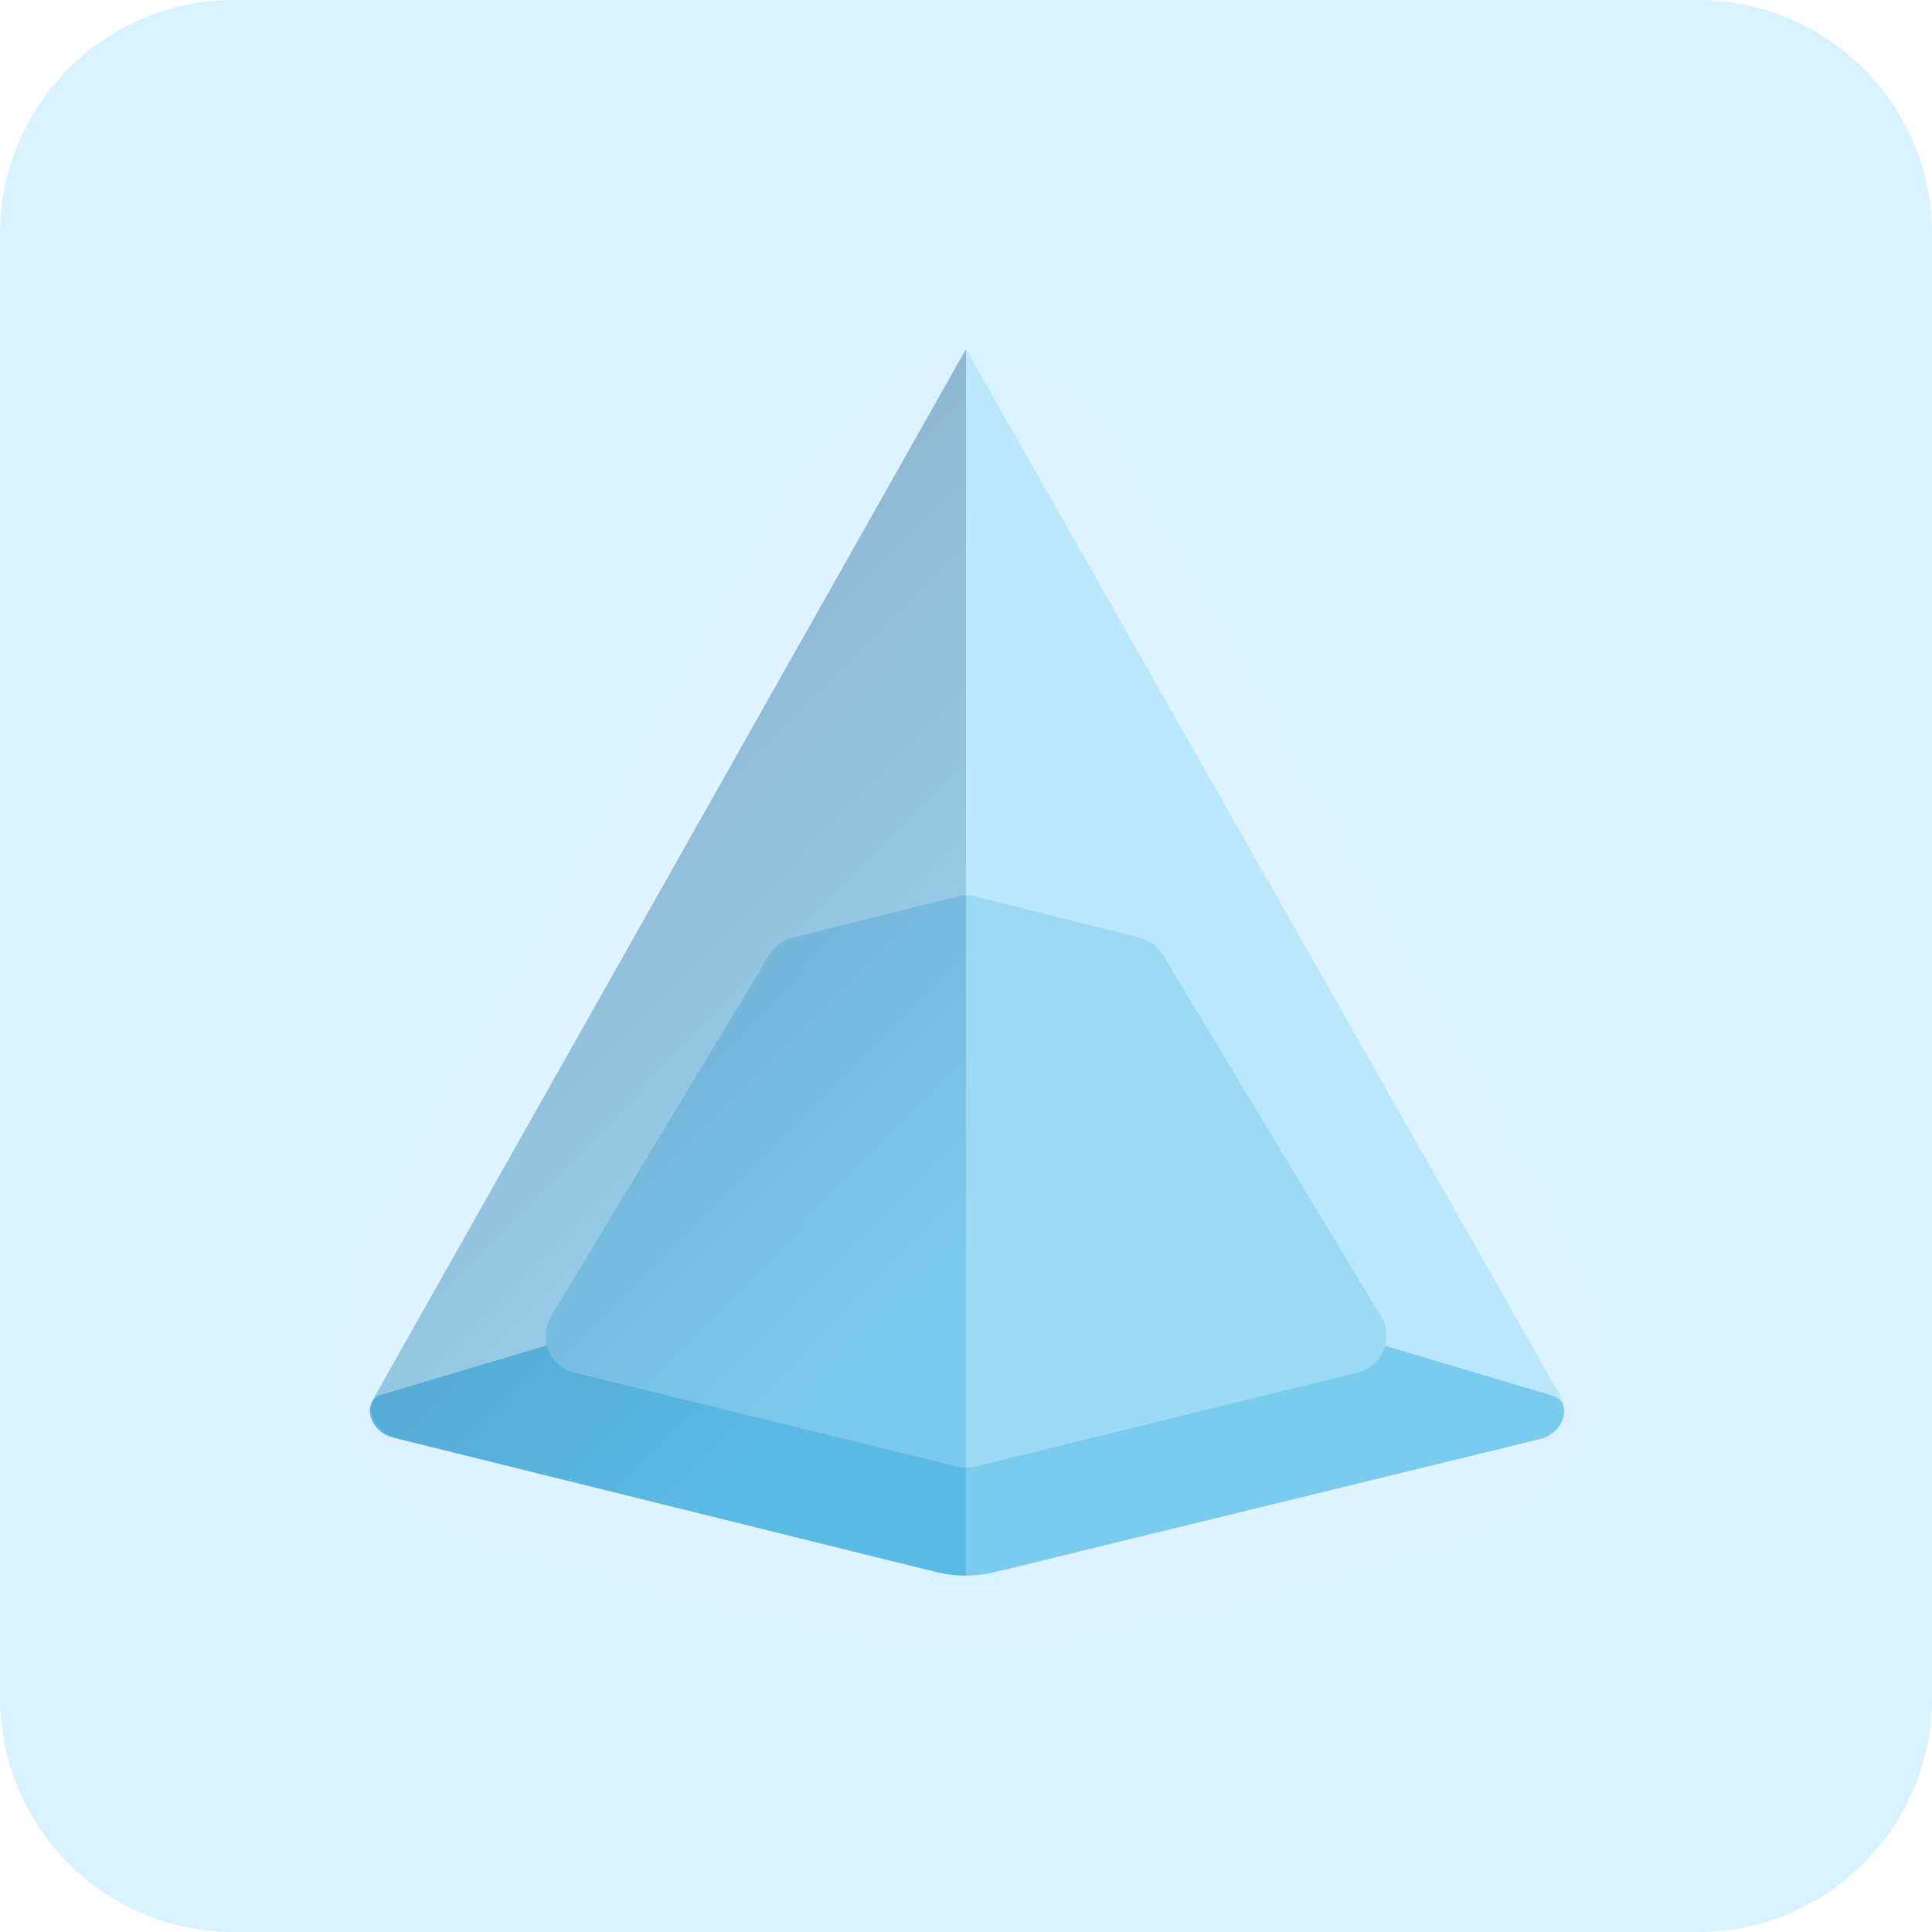
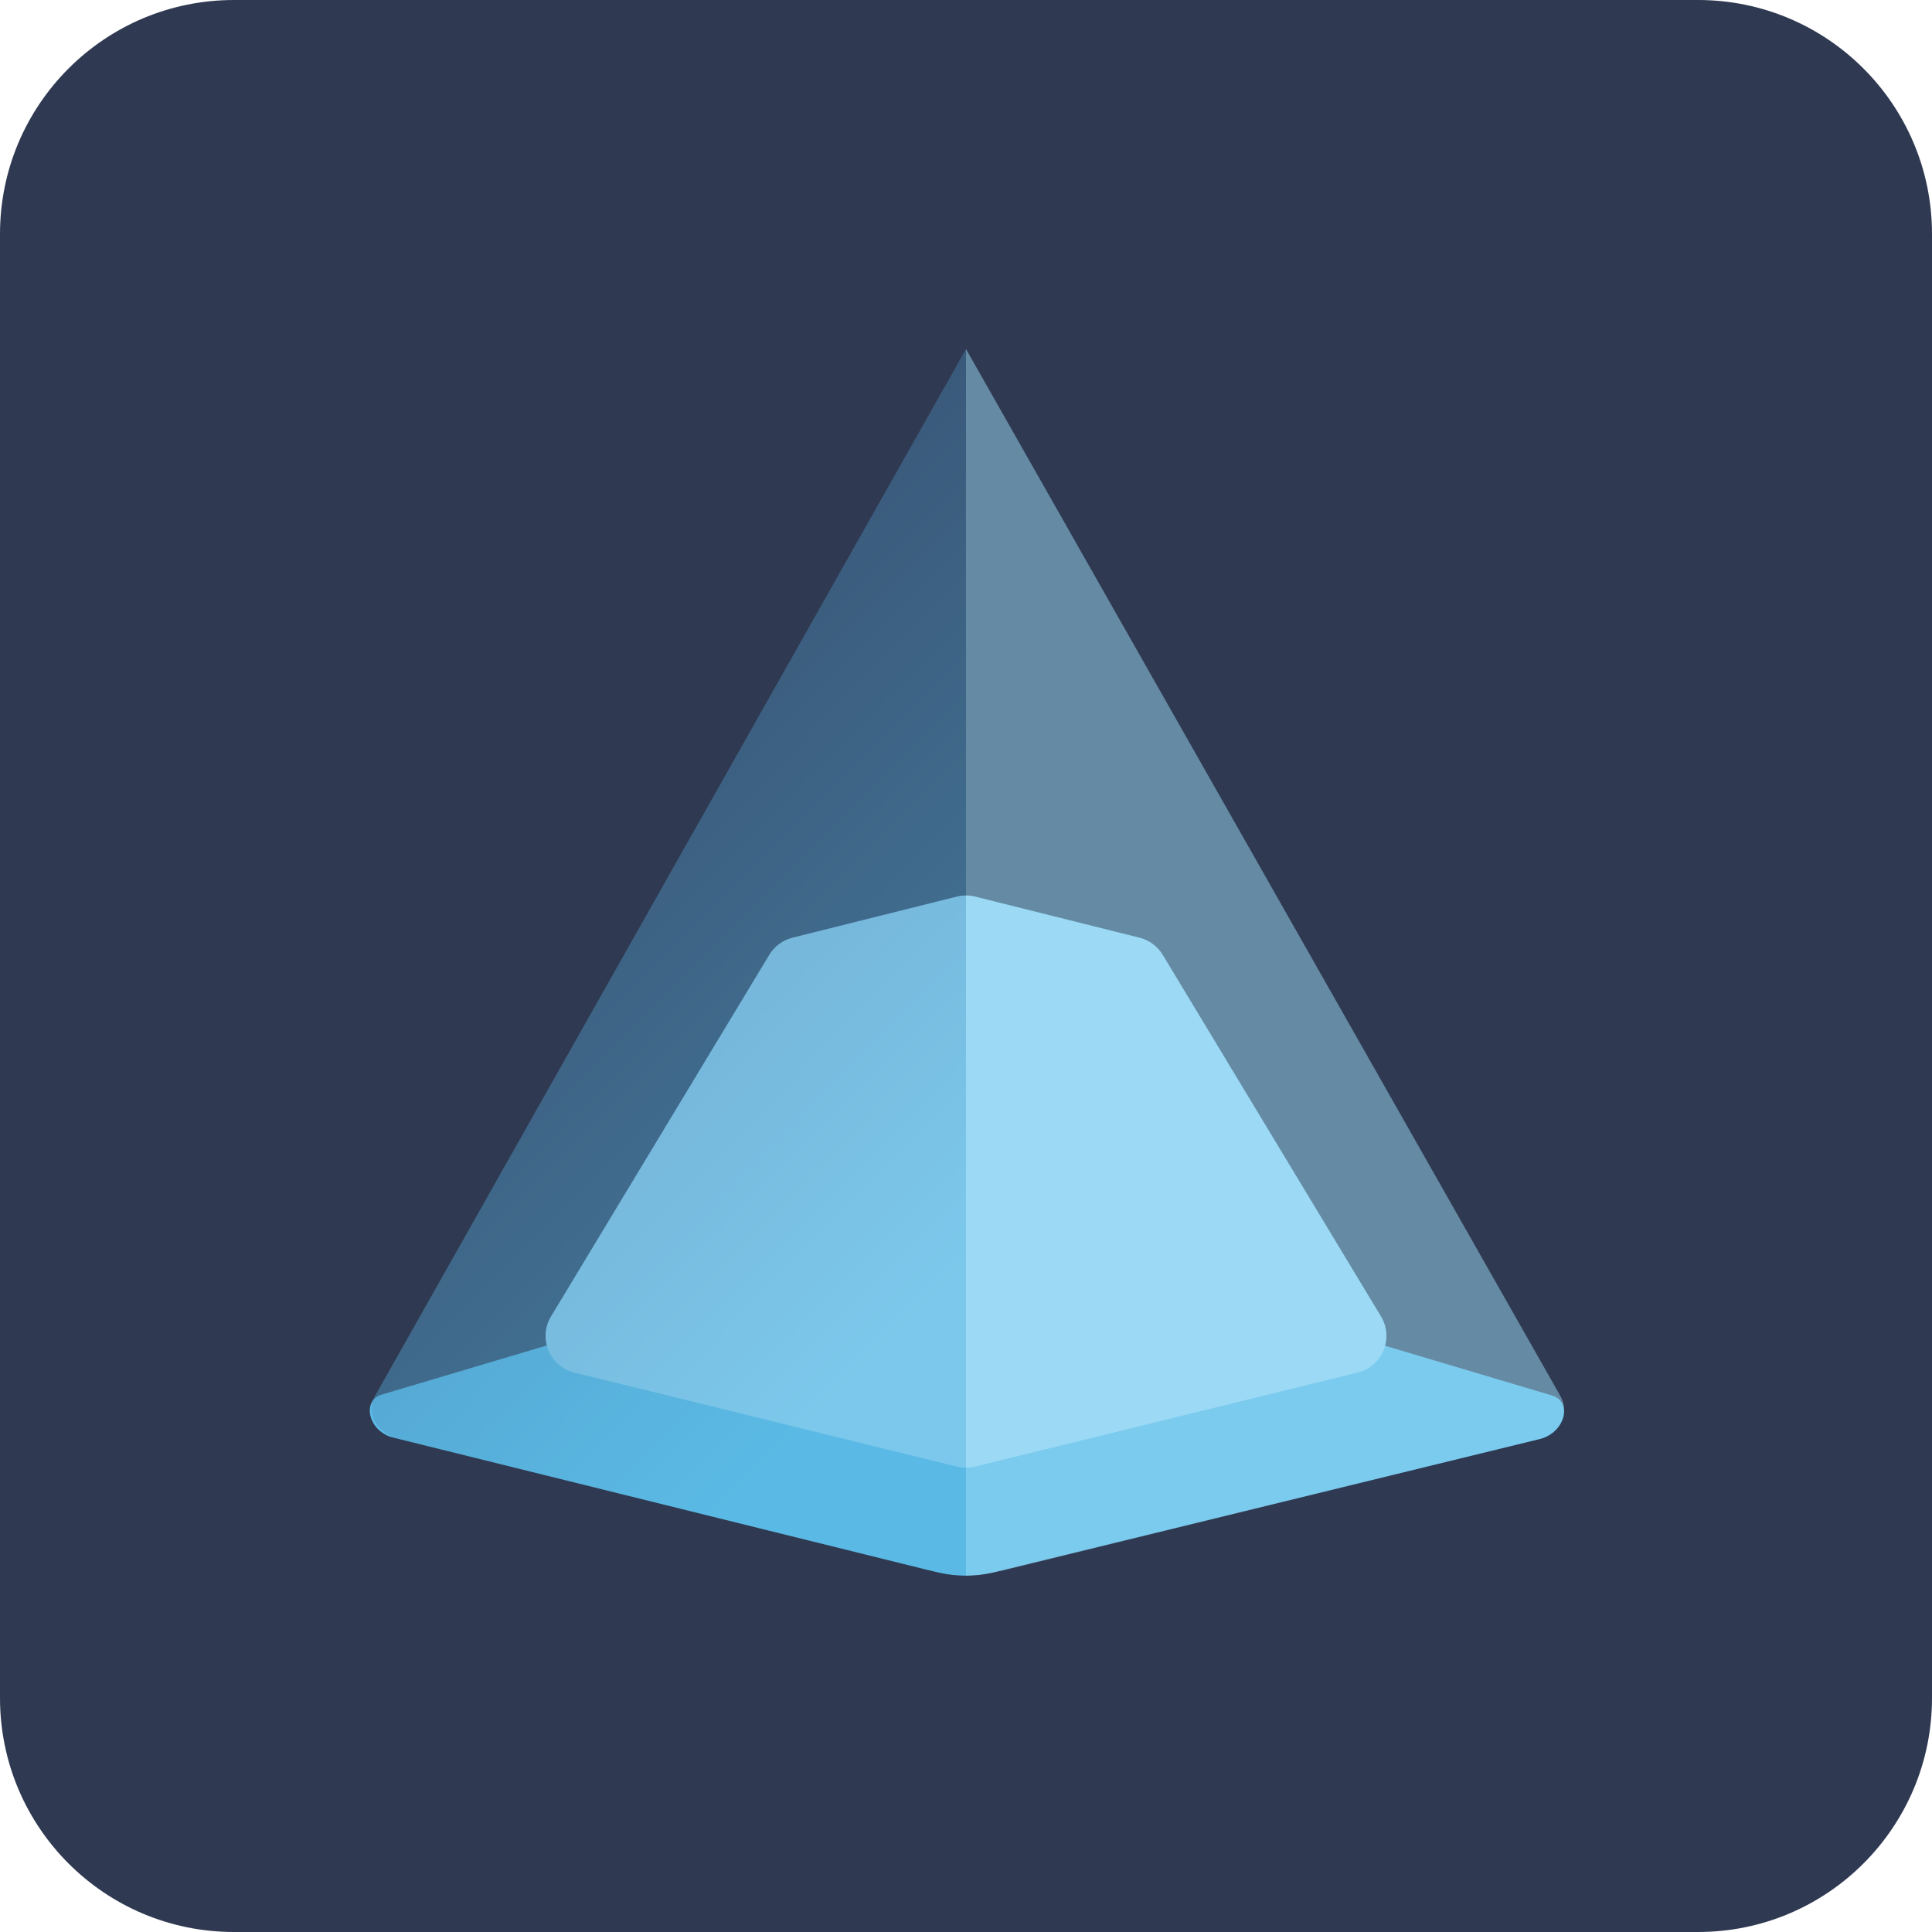
<svg xmlns="http://www.w3.org/2000/svg" width="1024" height="1024" viewBox="0 0 1024 1024" fill="none">
-   <rect width="1024" height="1024" rx="124" fill="#D9F2FF" />
-   <g filter="url(#filter0_d_1240_12474)">
-     <path d="M817 762.5L526.961 833.271C516.922 835.721 506.439 835.703 496.409 833.219L206.733 761.5C194.67 757 192.678 743 201.25 739.5L511.678 647L822.142 739.5C833.5 742.5 830 758.5 817 762.5Z" fill="#5BBAE5" />
-     <path d="M407.735 506.066L292.047 697.729C285.077 709.275 291.3 724.268 304.397 727.486L507.227 777.327C510.363 778.098 513.637 778.098 516.773 777.327L719.603 727.486C732.7 724.268 738.923 709.275 731.953 697.729L616.265 506.066C613.533 501.54 609.121 498.28 603.993 496.998L516.851 475.213C513.666 474.416 510.334 474.416 507.149 475.213L420.007 496.998C414.879 498.28 410.467 501.54 407.735 506.066Z" fill="#9CD7F3" />
-     <g opacity="0.5">
-       <path d="M512 837.165V185L827.016 739.874C832.191 748.953 826.803 760.055 815.939 762.7L512 837.165Z" fill="#9BDBF8" />
-       <path d="M512 837.165V185L198.763 739.874C193.578 749.03 200.435 760.174 211.416 762.7L512 837.165Z" fill="url(#paint0_linear_1240_12474)" />
-     </g>
-     <path d="M530 832.734C517 836 507 836 493.5 832.734V839.5H530V832.734Z" fill="#D9F2FF" />
+   <rect width="1024" height="1024" rx="124" fill="#2F3951" />
+   <path d="M817 762.5L526.961 833.271C516.922 835.721 506.439 835.703 496.409 833.219L206.733 761.5C194.67 757 192.678 743 201.25 739.5L511.678 647L822.142 739.5C833.5 742.5 830 758.5 817 762.5Z" fill="#5BBAE5" />
+   <path d="M407.735 506.066L292.047 697.729C285.077 709.275 291.3 724.268 304.397 727.486L507.227 777.327C510.363 778.098 513.637 778.098 516.773 777.327L719.603 727.486C732.7 724.268 738.923 709.275 731.953 697.729L616.265 506.066C613.533 501.54 609.121 498.28 603.993 496.998L516.851 475.213C513.666 474.416 510.334 474.416 507.149 475.213L420.007 496.998C414.879 498.28 410.467 501.54 407.735 506.066Z" fill="#9CD7F3" />
+   <g opacity="0.5">
+     <path d="M512 837.165V185L827.016 739.874C832.191 748.953 826.803 760.055 815.939 762.7L512 837.165Z" fill="#9BDBF8" />
+     <path d="M512 837.165V185L198.763 739.874C193.578 749.03 200.435 760.174 211.416 762.7L512 837.165Z" fill="url(#paint0_linear_1236_12510)" />
  </g>
+   <path d="M530 832.734C517 836 507 836 493.5 832.734V839.5H530V832.734Z" fill="#2F3951" />
  <defs>
-     <filter id="filter0_d_1240_12474" x="96" y="85" width="833" height="854.5" filterUnits="userSpaceOnUse" color-interpolation-filters="sRGB">
-       <feFlood flood-opacity="0" result="BackgroundImageFix" />
-       <feColorMatrix in="SourceAlpha" type="matrix" values="0 0 0 0 0 0 0 0 0 0 0 0 0 0 0 0 0 0 127 0" result="hardAlpha" />
-       <feOffset />
-       <feGaussianBlur stdDeviation="50" />
-       <feComposite in2="hardAlpha" operator="out" />
-       <feColorMatrix type="matrix" values="0 0 0 0 1 0 0 0 0 1 0 0 0 0 1 0 0 0 0.32 0" />
-       <feBlend mode="normal" in2="BackgroundImageFix" result="effect1_dropShadow_1240_12474" />
-       <feBlend mode="normal" in="SourceGraphic" in2="effect1_dropShadow_1240_12474" result="shape" />
-     </filter>
-     <linearGradient id="paint0_linear_1240_12474" x1="510.689" y1="674.871" x2="226.669" y2="393.592" gradientUnits="userSpaceOnUse">
+     <linearGradient id="paint0_linear_1236_12510" x1="510.689" y1="674.871" x2="226.669" y2="393.592" gradientUnits="userSpaceOnUse">
      <stop stop-color="#5BBAE5" />
      <stop offset="1" stop-color="#42719C" />
    </linearGradient>
  </defs>
</svg>
